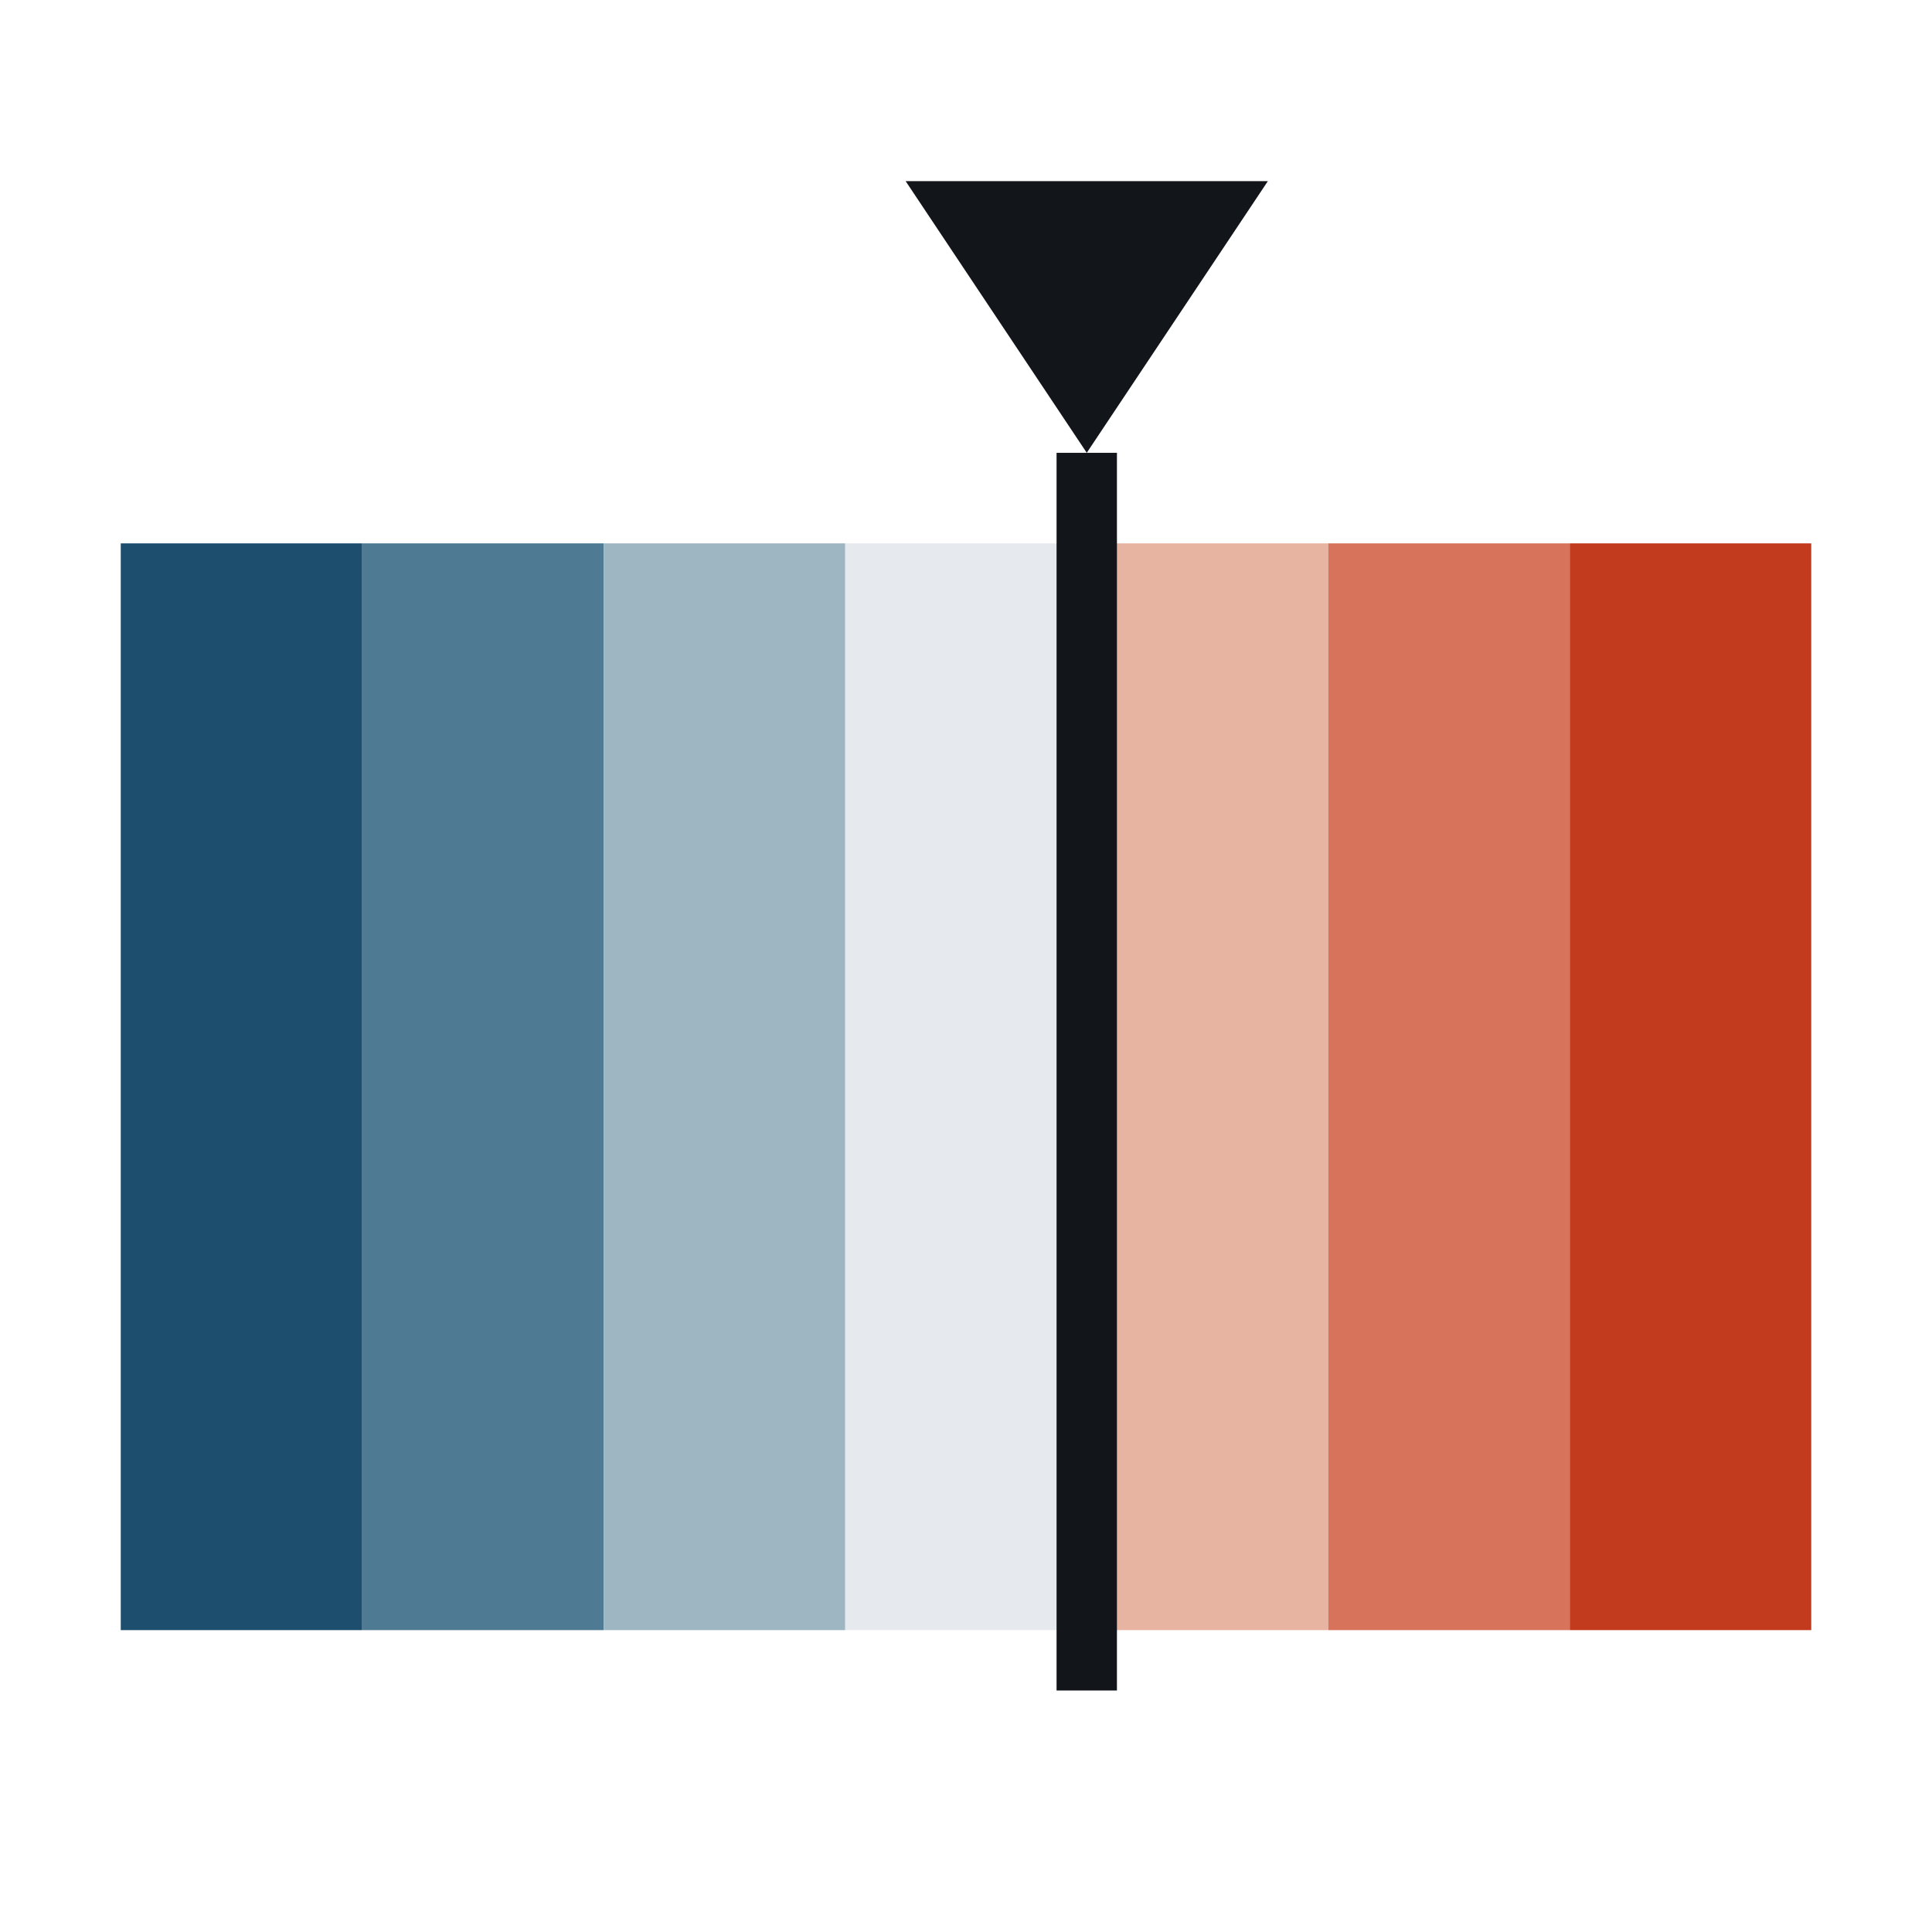
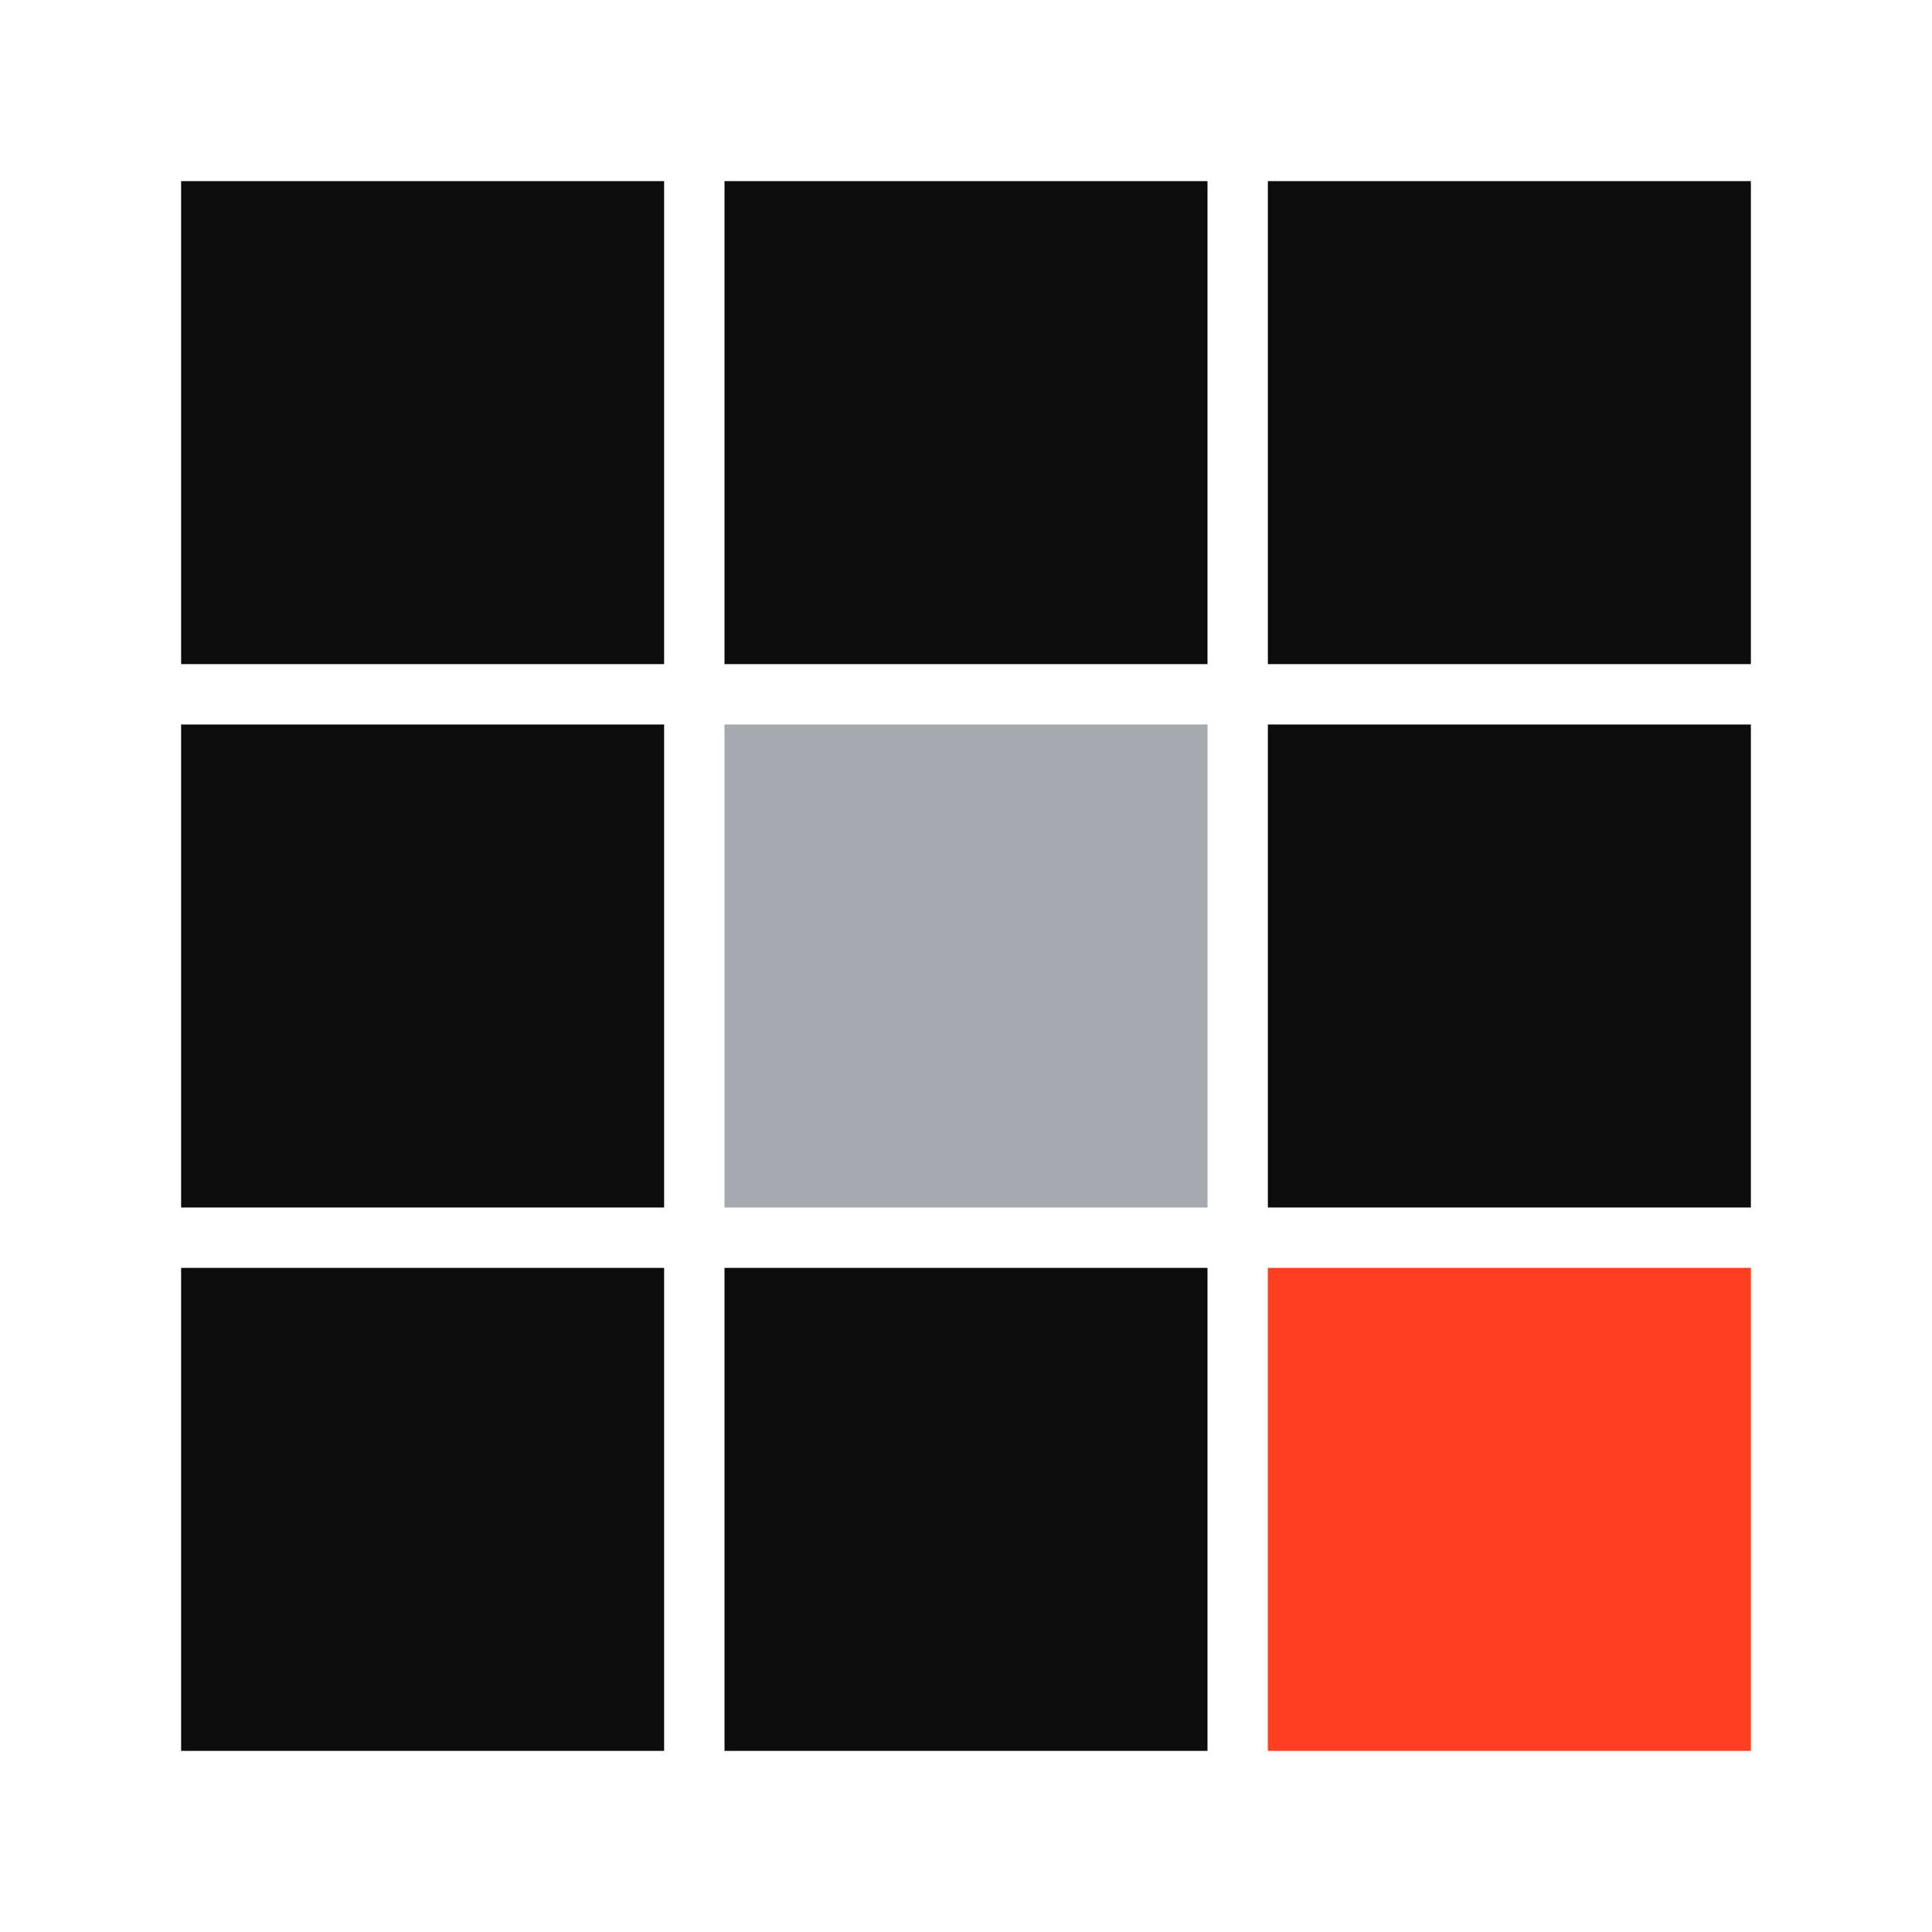
<svg xmlns="http://www.w3.org/2000/svg" viewBox="0 0 32 32">
  <rect width="32" height="32" fill="#ffffff" />
-   <path d="M15 3h6l-3 4.5z" fill="#12161b" />
-   <g transform="translate(2 9)">
-     <rect x="0" width="4" height="18" fill="#1d4e6e" />
-     <rect x="4" width="4" height="18" fill="#4f7a93" />
-     <rect x="8" width="4" height="18" fill="#9db6c2" />
-     <rect x="12" width="4" height="18" fill="#e6eaef" />
-     <rect x="16" width="4" height="18" fill="#e8b4a2" />
-     <rect x="20" width="4" height="18" fill="#d6735a" />
-     <rect x="24" width="4" height="18" fill="#c23b1e" />
-   </g>
-   <rect x="17.5" y="7.5" width="1" height="20.5" fill="#12161b" />
+   <rect x="3" y="3" width="8" height="8" fill="#0c0c0d" />
+   <rect x="12" y="3" width="8" height="8" fill="#0c0c0d" />
+   <rect x="21" y="3" width="8" height="8" fill="#0c0c0d" />
+   <rect x="3" y="12" width="8" height="8" fill="#0c0c0d" />
+   <rect x="12" y="12" width="8" height="8" fill="#a5a8ad" />
+   <rect x="21" y="12" width="8" height="8" fill="#0c0c0d" />
+   <rect x="3" y="21" width="8" height="8" fill="#0c0c0d" />
+   <rect x="12" y="21" width="8" height="8" fill="#0c0c0d" />
+   <rect x="21" y="21" width="8" height="8" fill="#ff3d1f" />
</svg>
